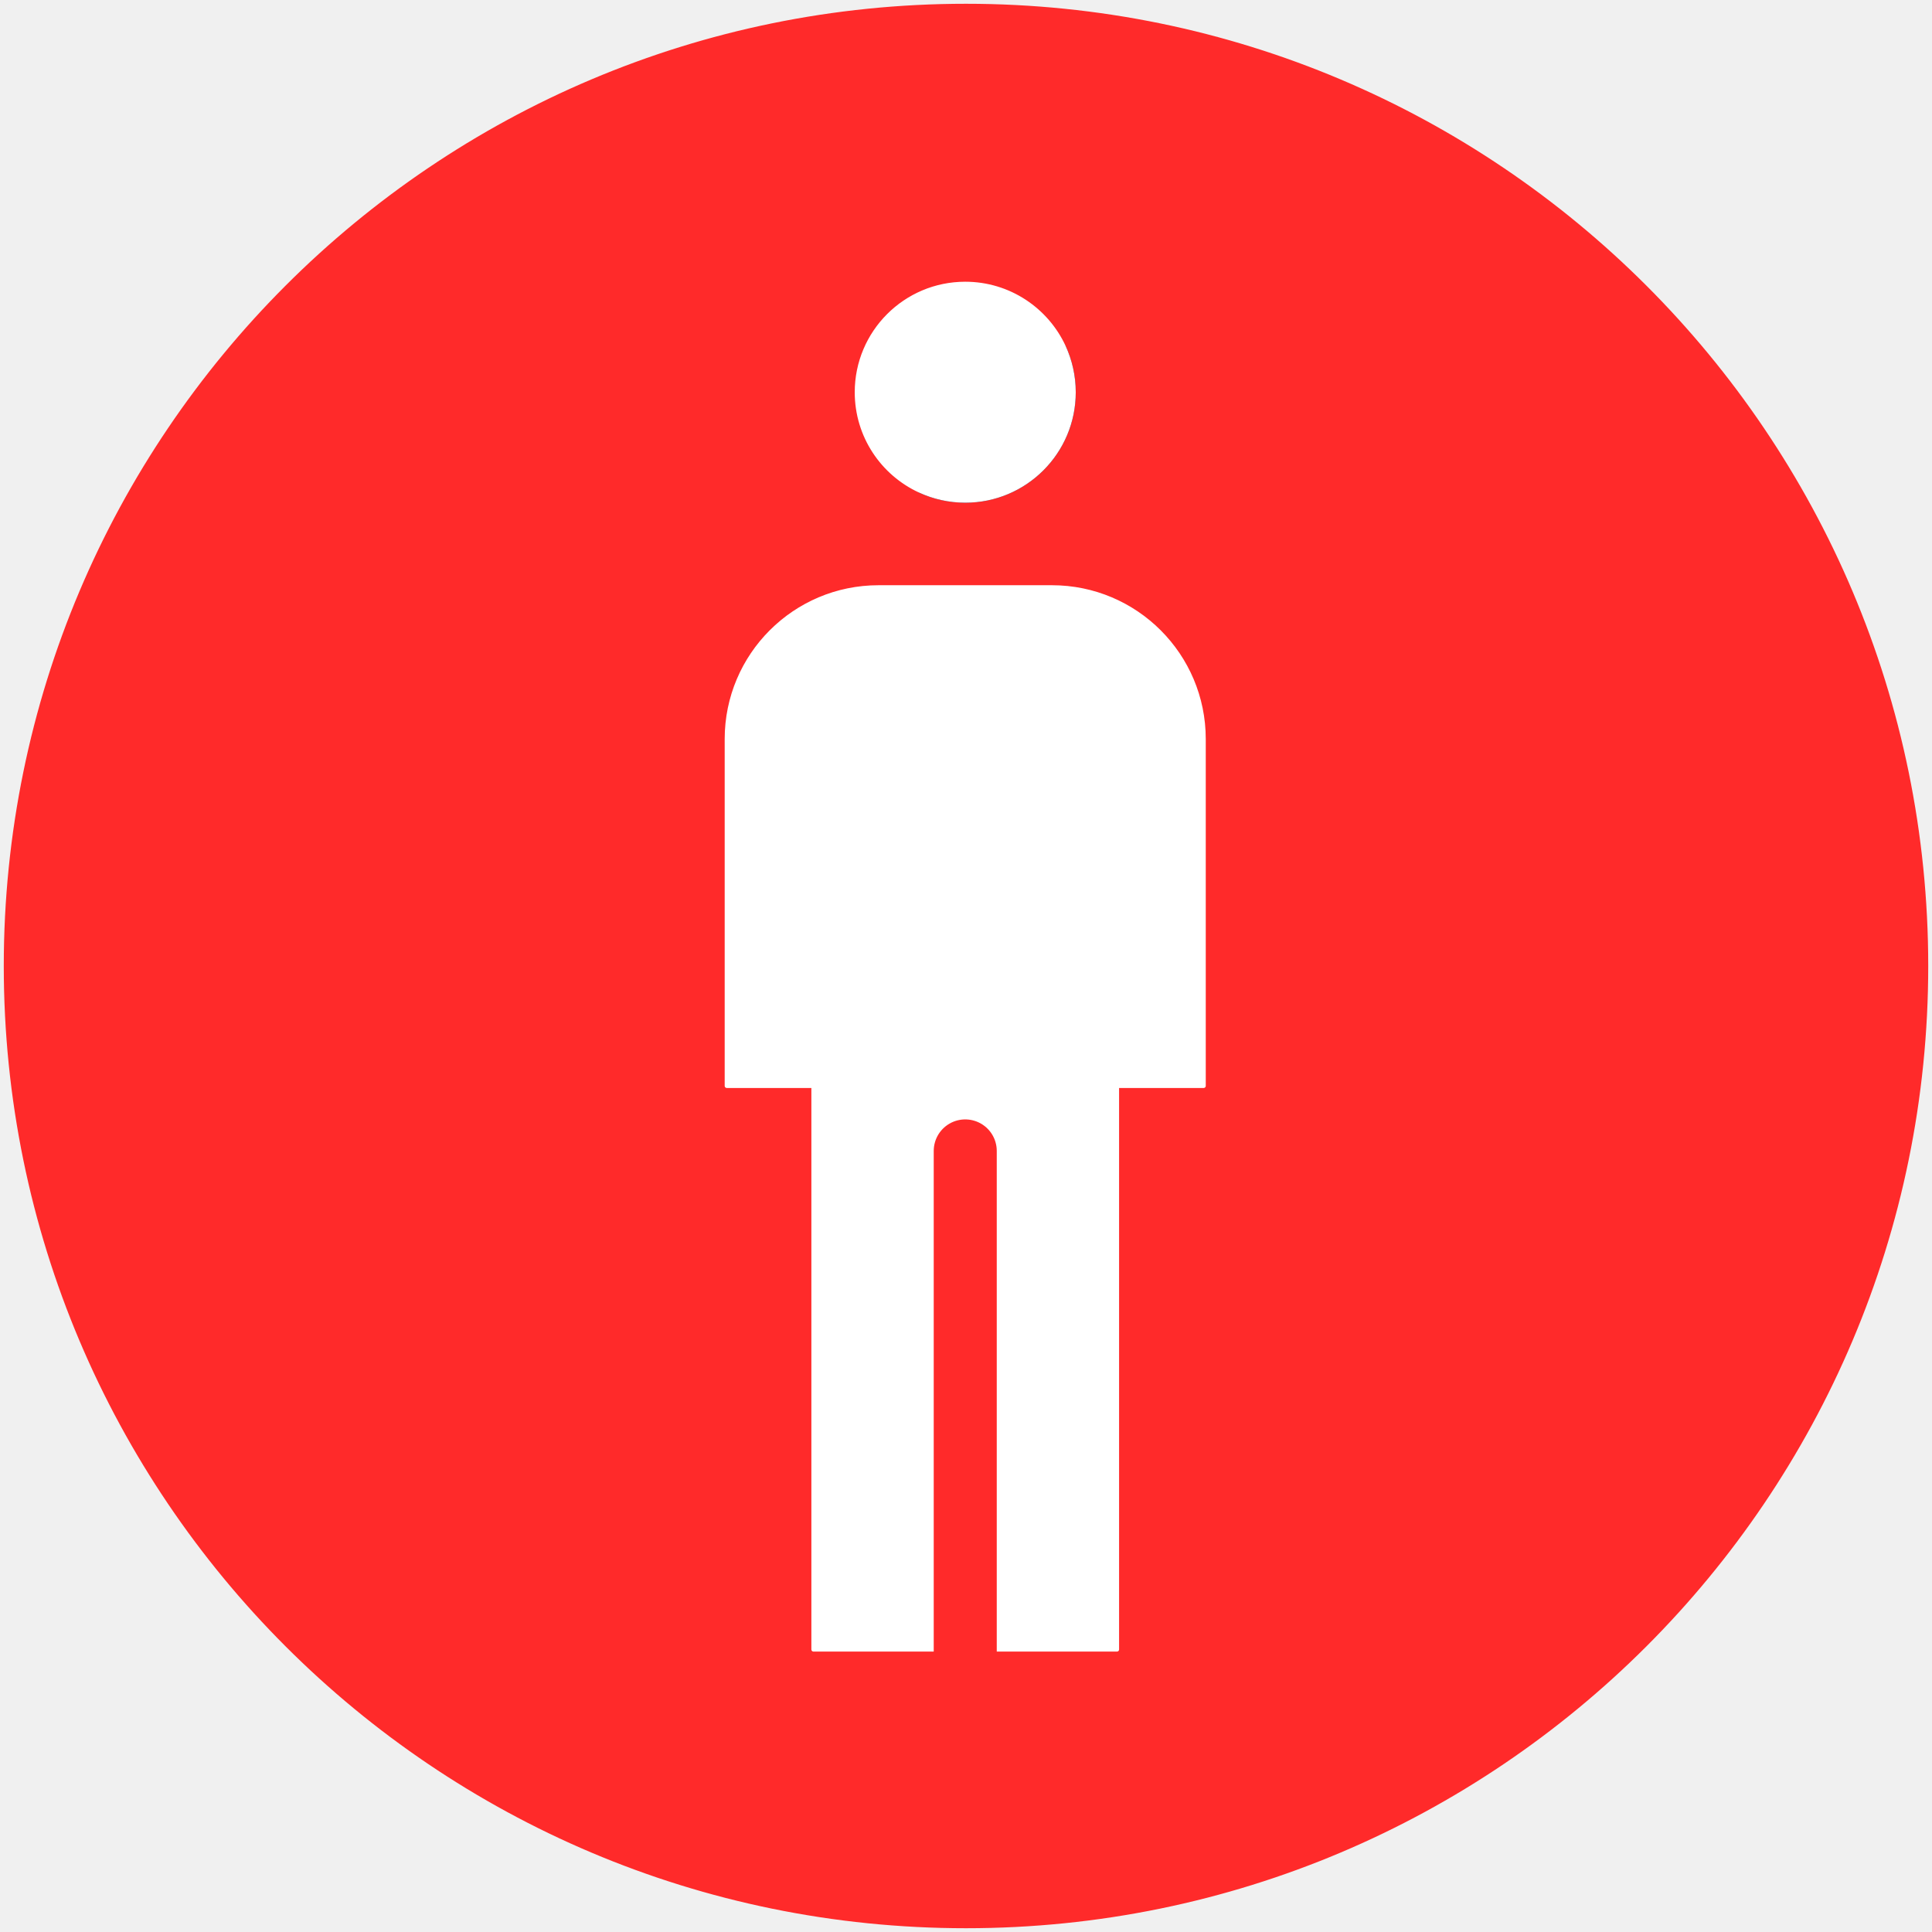
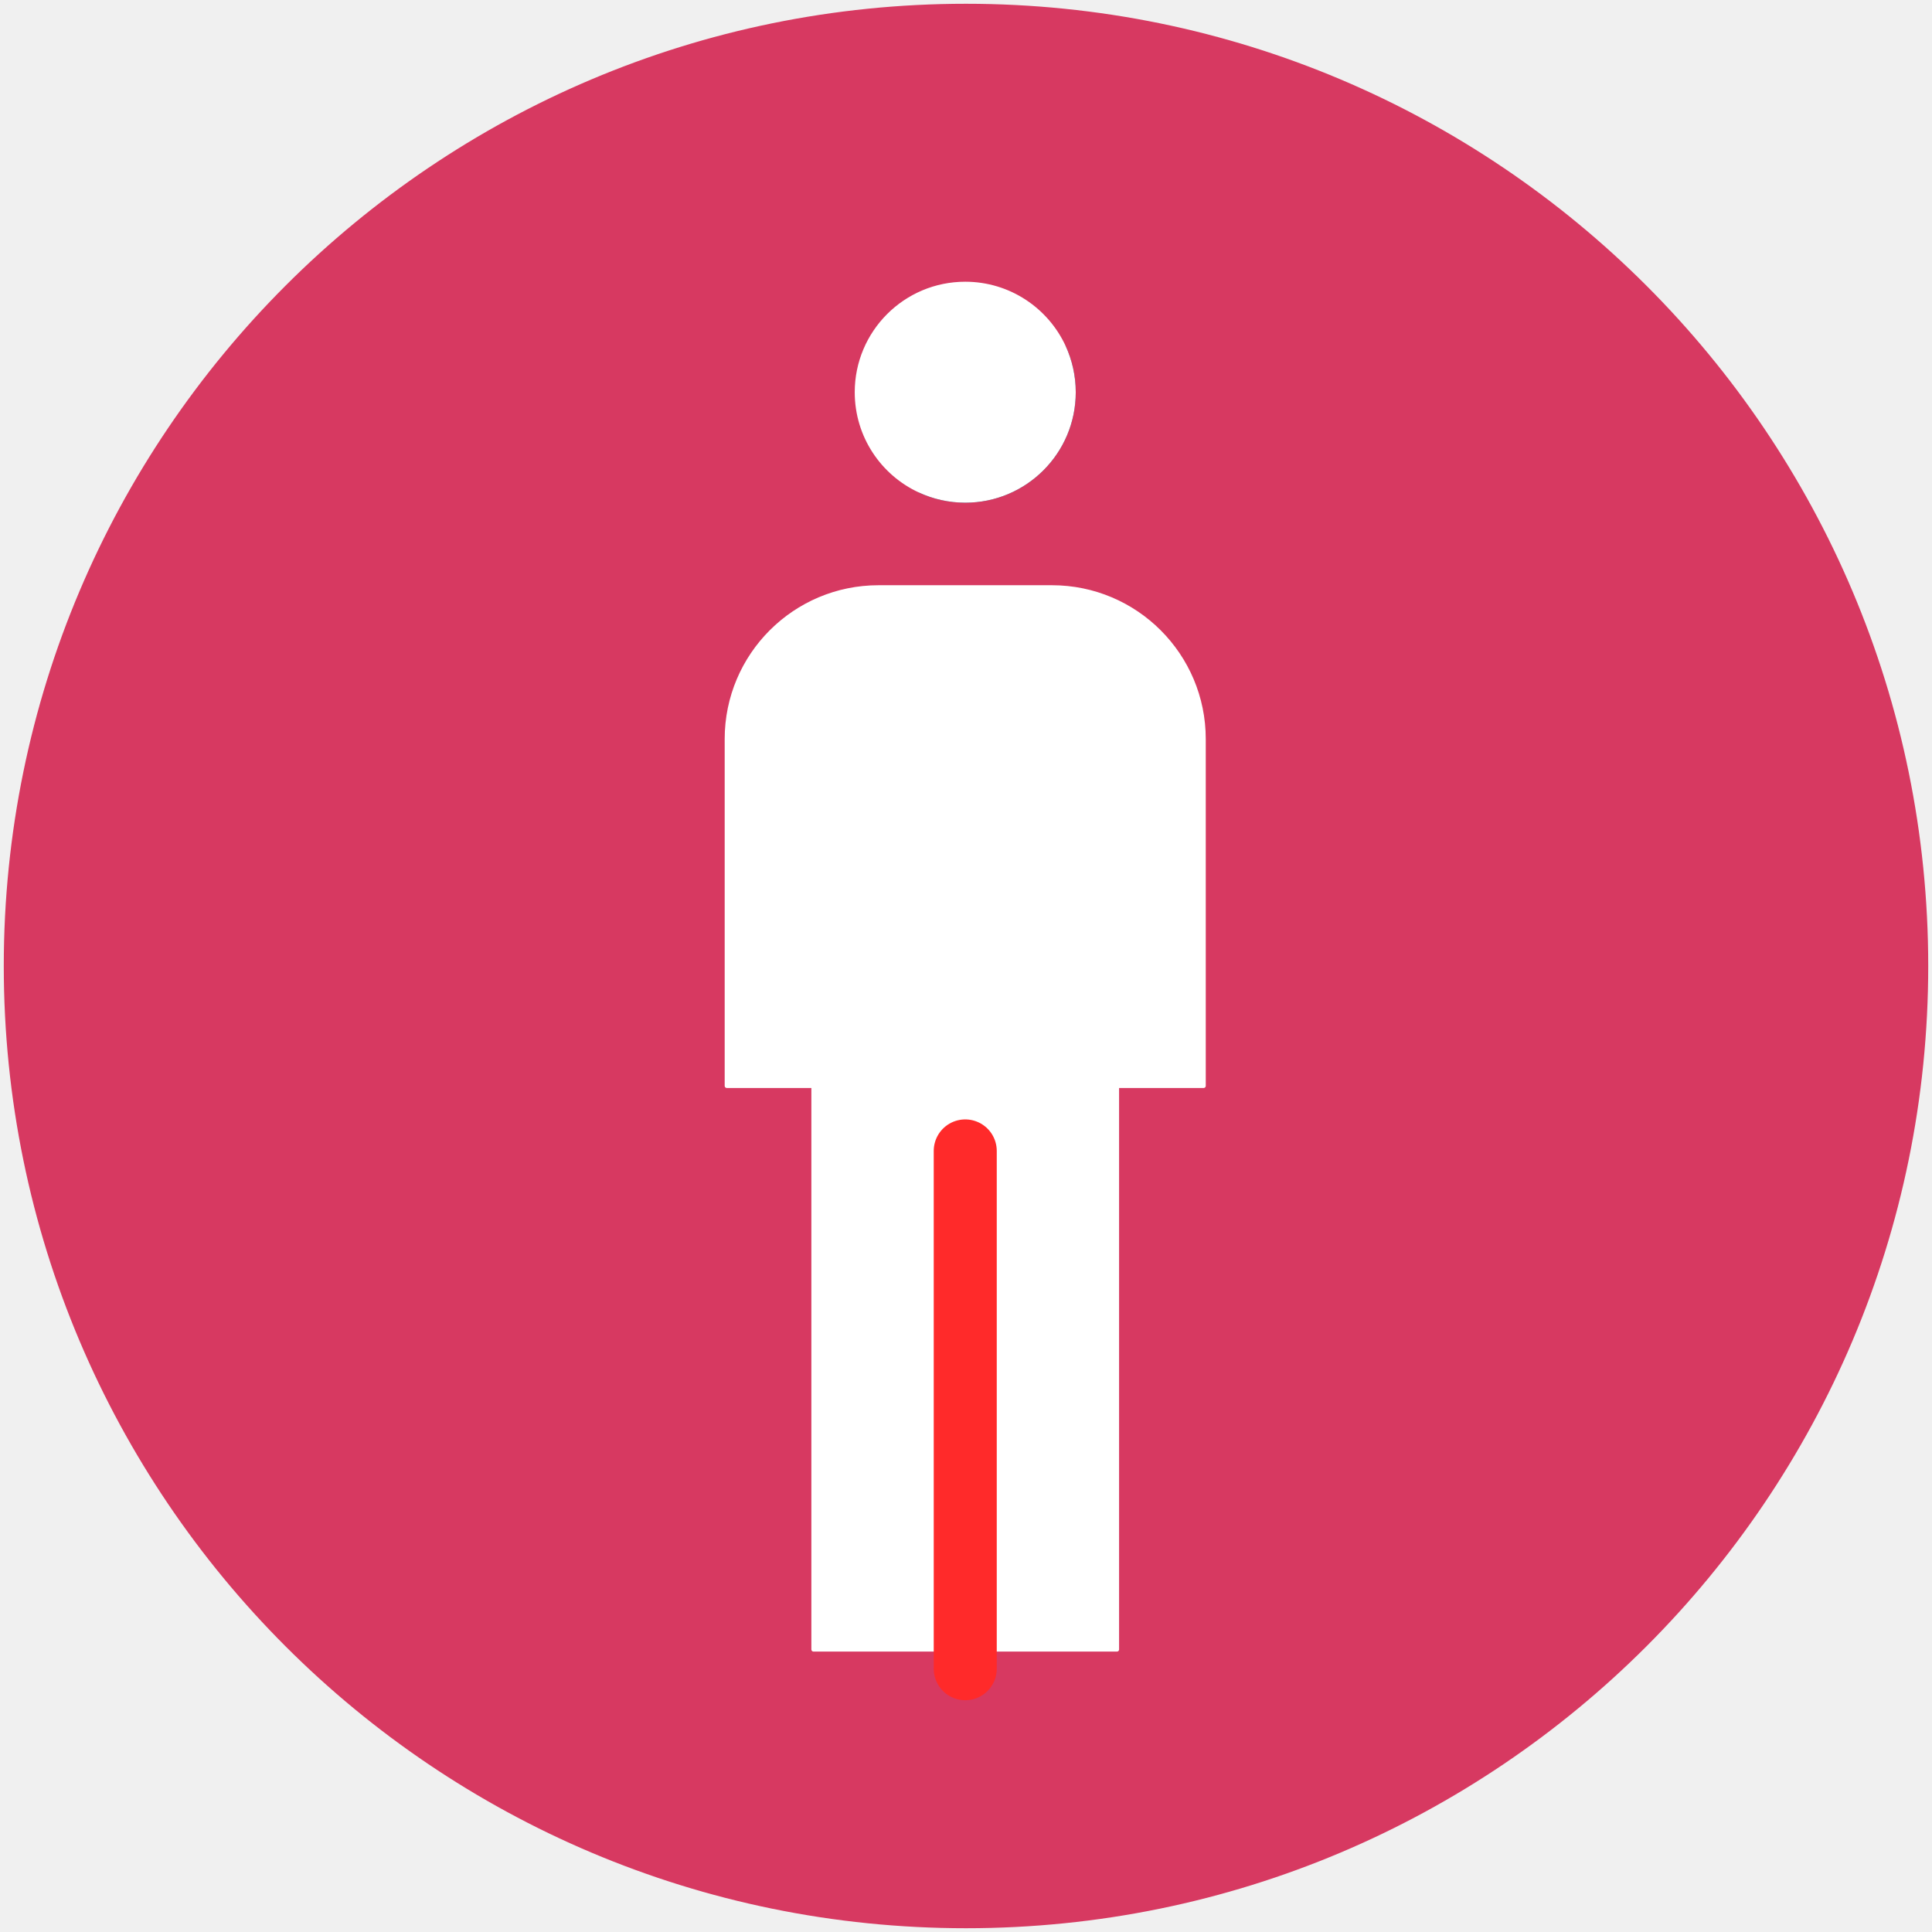
<svg xmlns="http://www.w3.org/2000/svg" class="gateClosed" version="1.1" viewBox="0 0 512 512" style="enable-background:new 0 0 512 512;" xml:space="preserve">
  <defs id="defs1179">
	
	
	
</defs>
  <style type="text/css" id="style1150">
- 	svg.gateClosed .st0{fill:#FBA919;stroke:#111342;stroke-width:14.36;stroke-linecap:round;stroke-linejoin:round;stroke-miterlimit:10;}
+ 	svg.gateClosed .st0{fill:#D73961;stroke:#111342;stroke-width:14.36;stroke-linecap:round;stroke-linejoin:round;stroke-miterlimit:10;}
	svg.gateClosed .st1{display:none;}
	
		svg.gateClosed .st2{display:inline;fill:#FFFFFF;stroke:#111342;stroke-width:14.36;stroke-linecap:round;stroke-linejoin:round;stroke-miterlimit:10;}
	svg.gateClosed .st3{fill:#FFFFFF;stroke:#111342;stroke-width:15;stroke-linecap:round;stroke-linejoin:round;stroke-miterlimit:10;}
</style>
-   <circle id="circle1152" cy="256" cx="256" class="st0" r="250.546" style="fill:#ff2a2a;stroke:#ff2a2a;stroke-width:8.908;stroke-miterlimit:10;stroke-dasharray:none;stroke-opacity:1" />
+   <circle id="circle1152" cy="256" cx="256" class="st0" r="250.546" style="fill:#D73961;stroke:#D73961;stroke-width:8.908;stroke-miterlimit:10;stroke-dasharray:none;stroke-opacity:1" />
  <g id="g1158" class="st1">
    <circle id="circle1154" r="37.34" cy="118.83" cx="256.28" class="st2" />
    <path id="path1156" d="m 341.4,309.48 21.75,-11.32 c 3.35,-1.74 4.65,-5.87 2.91,-9.22 L 303.67,173.2 C 300,166.4 292.83,162.22 285.1,162.4 l -61.75,1.43 c -7.49,0.17 -14.3,4.41 -17.76,11.06 l -59.35,114.05 c -1.74,3.35 -0.44,7.48 2.91,9.22 l 21.75,11.32 c 3.35,1.74 7.48,0.44 9.22,-2.91 l 31.08,-59.73 v 57.76 3.49 110.28 c 0,3.78 3.06,6.84 6.84,6.84 h 24.52 c 3.78,0 6.84,-3.06 6.84,-6.84 V 314.93 c 0,-3.78 3.06,-6.84 6.84,-6.84 v 0 c 3.78,0 6.84,3.06 6.84,6.84 v 103.45 c 0,3.78 3.06,6.84 6.84,6.84 h 24.52 c 3.78,0 6.84,-3.06 6.84,-6.84 V 304.61 h -0.09 v -57.63 l 31.01,59.59 c 1.72,3.35 5.85,4.65 9.2,2.91 z" class="st2" />
  </g>
  <g transform="matrix(1.113537,0,0,1.113537,-29.37729,-28.63124)" id="g1172" style="stroke-width:1;stroke-miterlimit:10;stroke-dasharray:none">
    <path id="path1160" d="M 292.21,418.27 V 284.14 h 20.63 V 201.6 c 0,-19.94 -16.17,-36.11 -36.11,-36.11 h -41.27 c -19.94,0 -36.11,16.17 -36.11,36.11 v 82.54 h 20.63 v 134.13 z" class="st3" style="stroke:#ffffff;stroke-width:1;stroke-miterlimit:10;stroke-dasharray:none;stroke-opacity:1" />
    <line id="line1162" y2="299.62" x2="256.1" y1="422.849" x1="256.1" class="st3" style="stroke:#ff2a2a;stroke-width:15;stroke-miterlimit:10;stroke-dasharray:none;stroke-opacity:1" />
    <path id="path1164" d="m 281.9,119.07 c 0,14.25 -11.56,25.78 -25.8,25.78 -3.85,0 -7.51,-0.85 -10.8,-2.37 -1.52,-3.27 -2.37,-6.92 -2.37,-10.78 0,-14.25 11.56,-25.8 25.8,-25.8 3.85,0 7.51,0.85 10.8,2.37 1.52,3.29 2.37,6.94 2.37,10.8 z" class="st3" style="stroke-width:1;stroke-miterlimit:10;stroke-dasharray:none" />
    <path id="path1166" d="m 281.9,119.07 c 0,14.25 -11.56,25.78 -25.8,25.78 -3.85,0 -7.51,-0.85 -10.8,-2.37 -8.87,-4.08 -15,-13.04 -15,-23.42 0,-14.25 11.56,-25.8 25.8,-25.8 10.4,0 19.36,6.16 23.44,15 1.51,3.3 2.36,6.95 2.36,10.81 z" class="st3" style="stroke:#ffffff;stroke-width:1;stroke-miterlimit:10;stroke-dasharray:none;stroke-opacity:1" />
  </g>
</svg>
